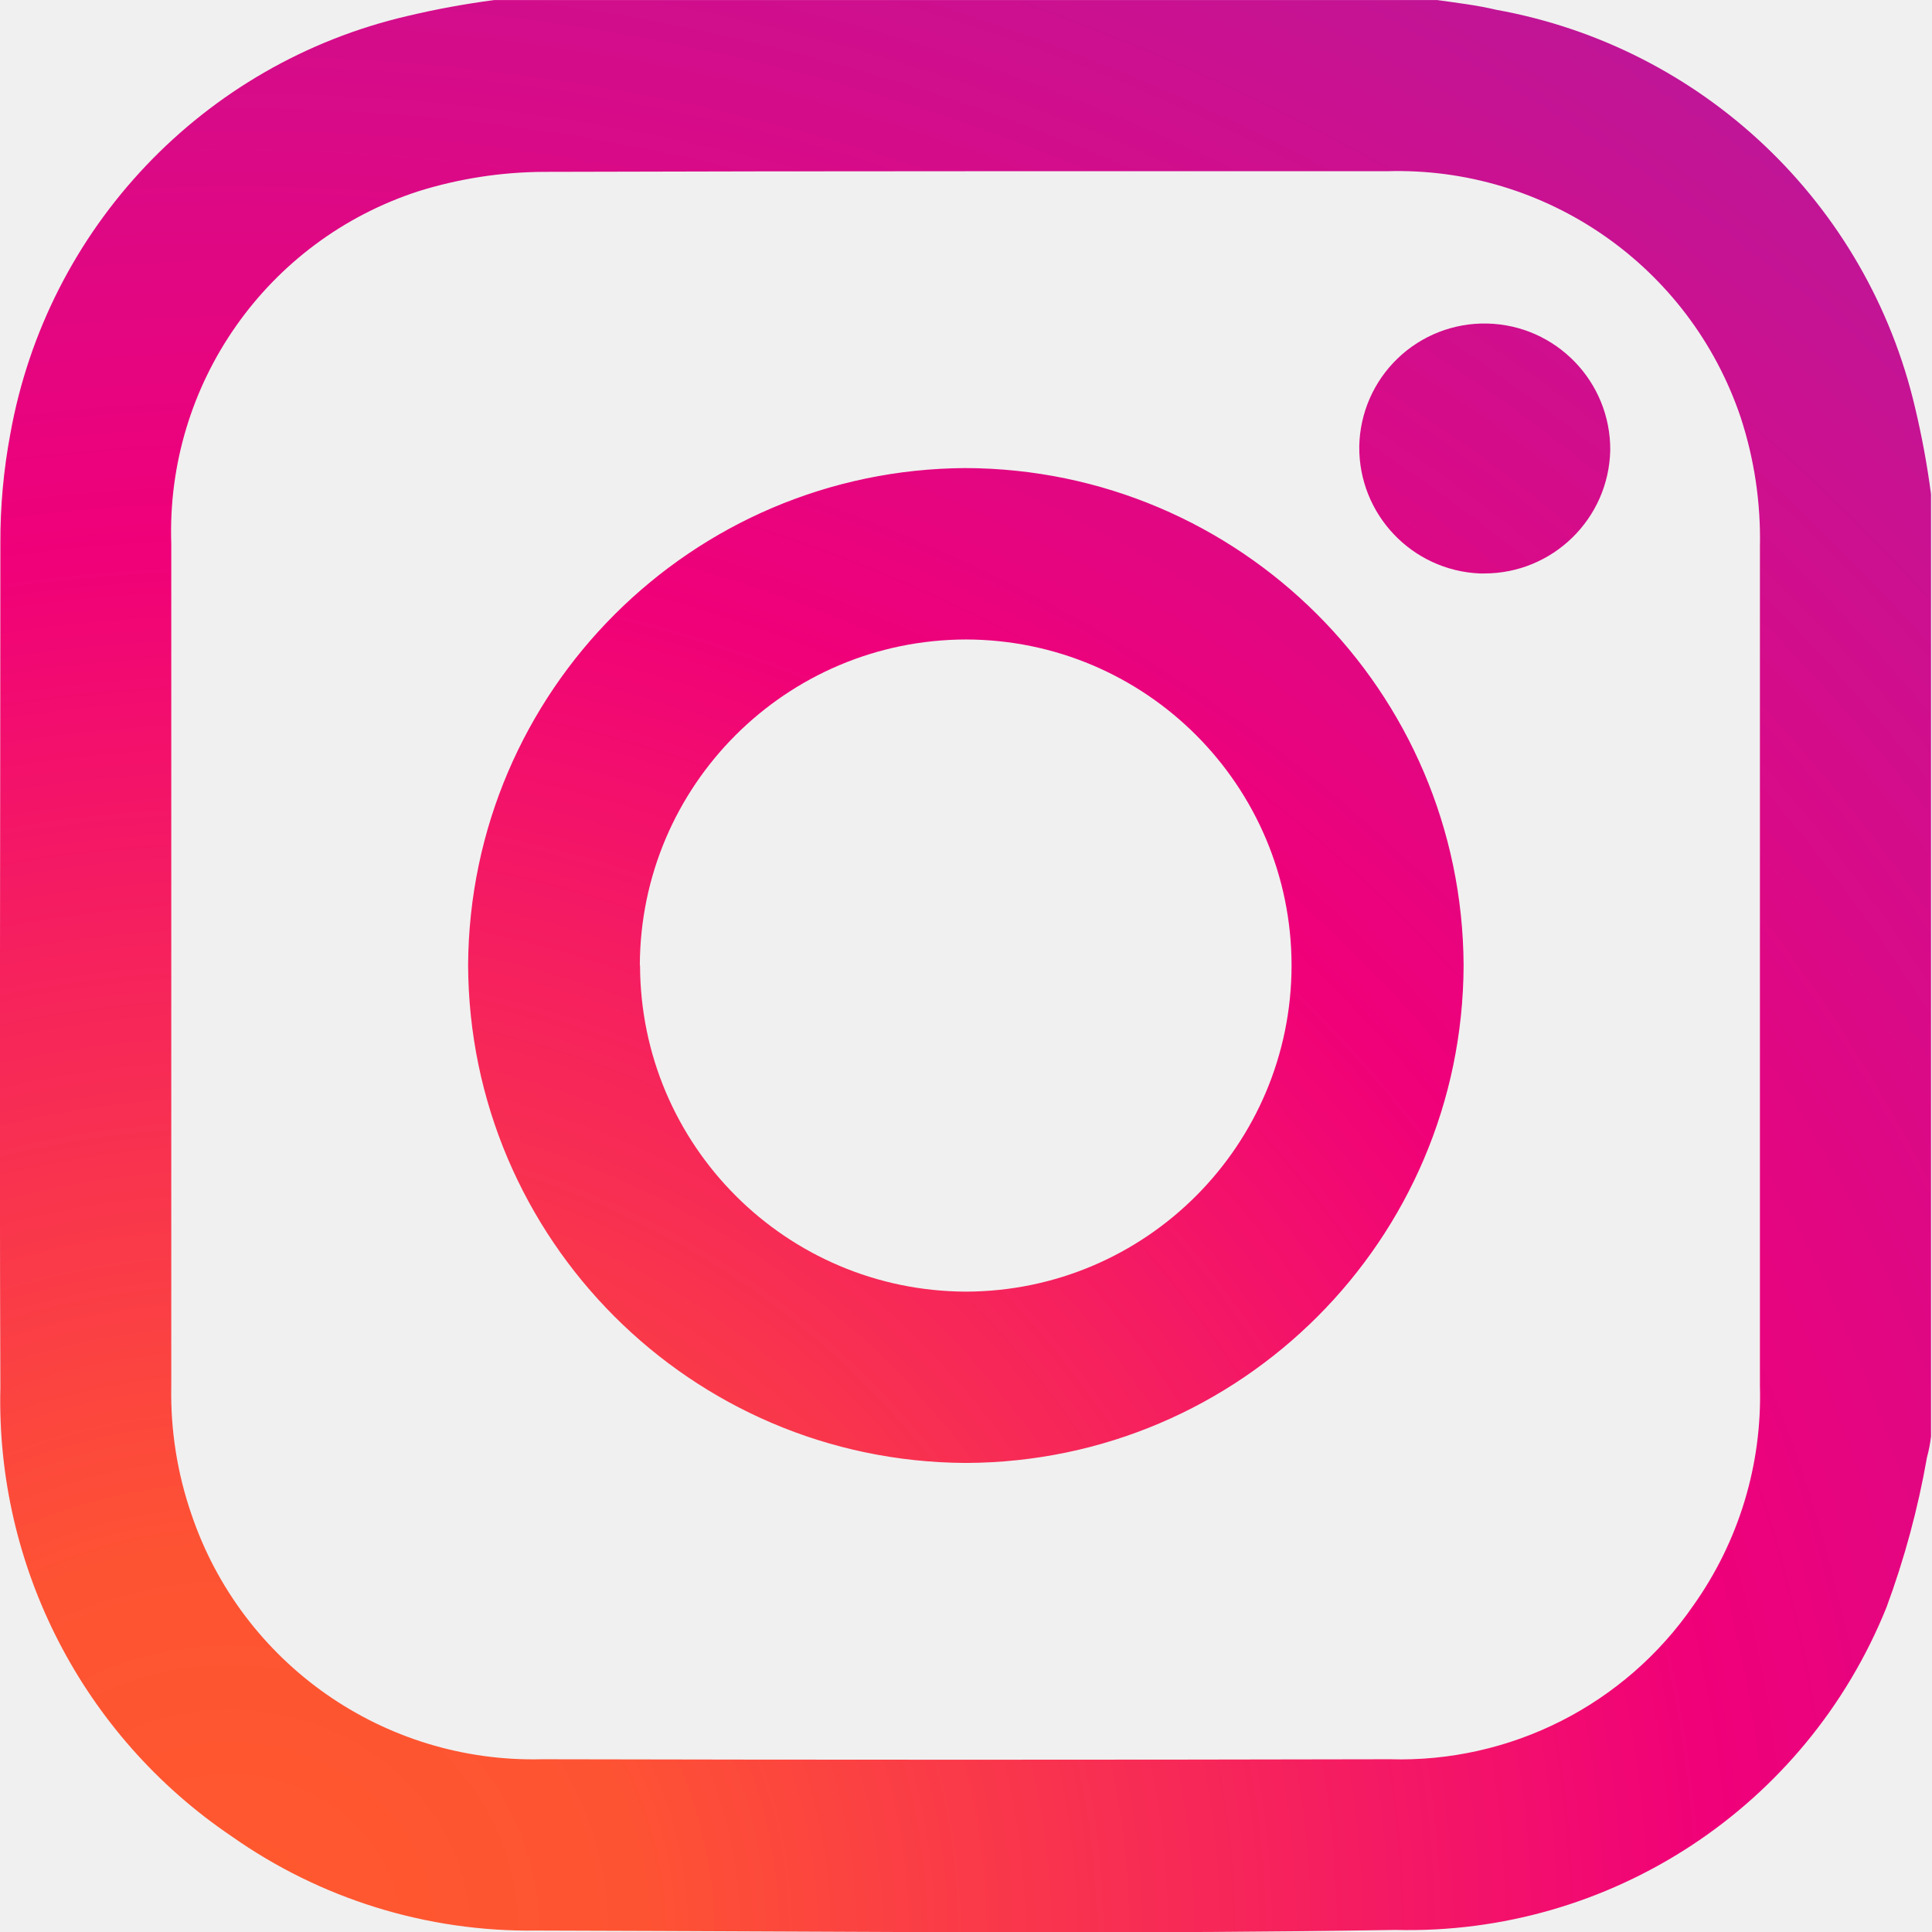
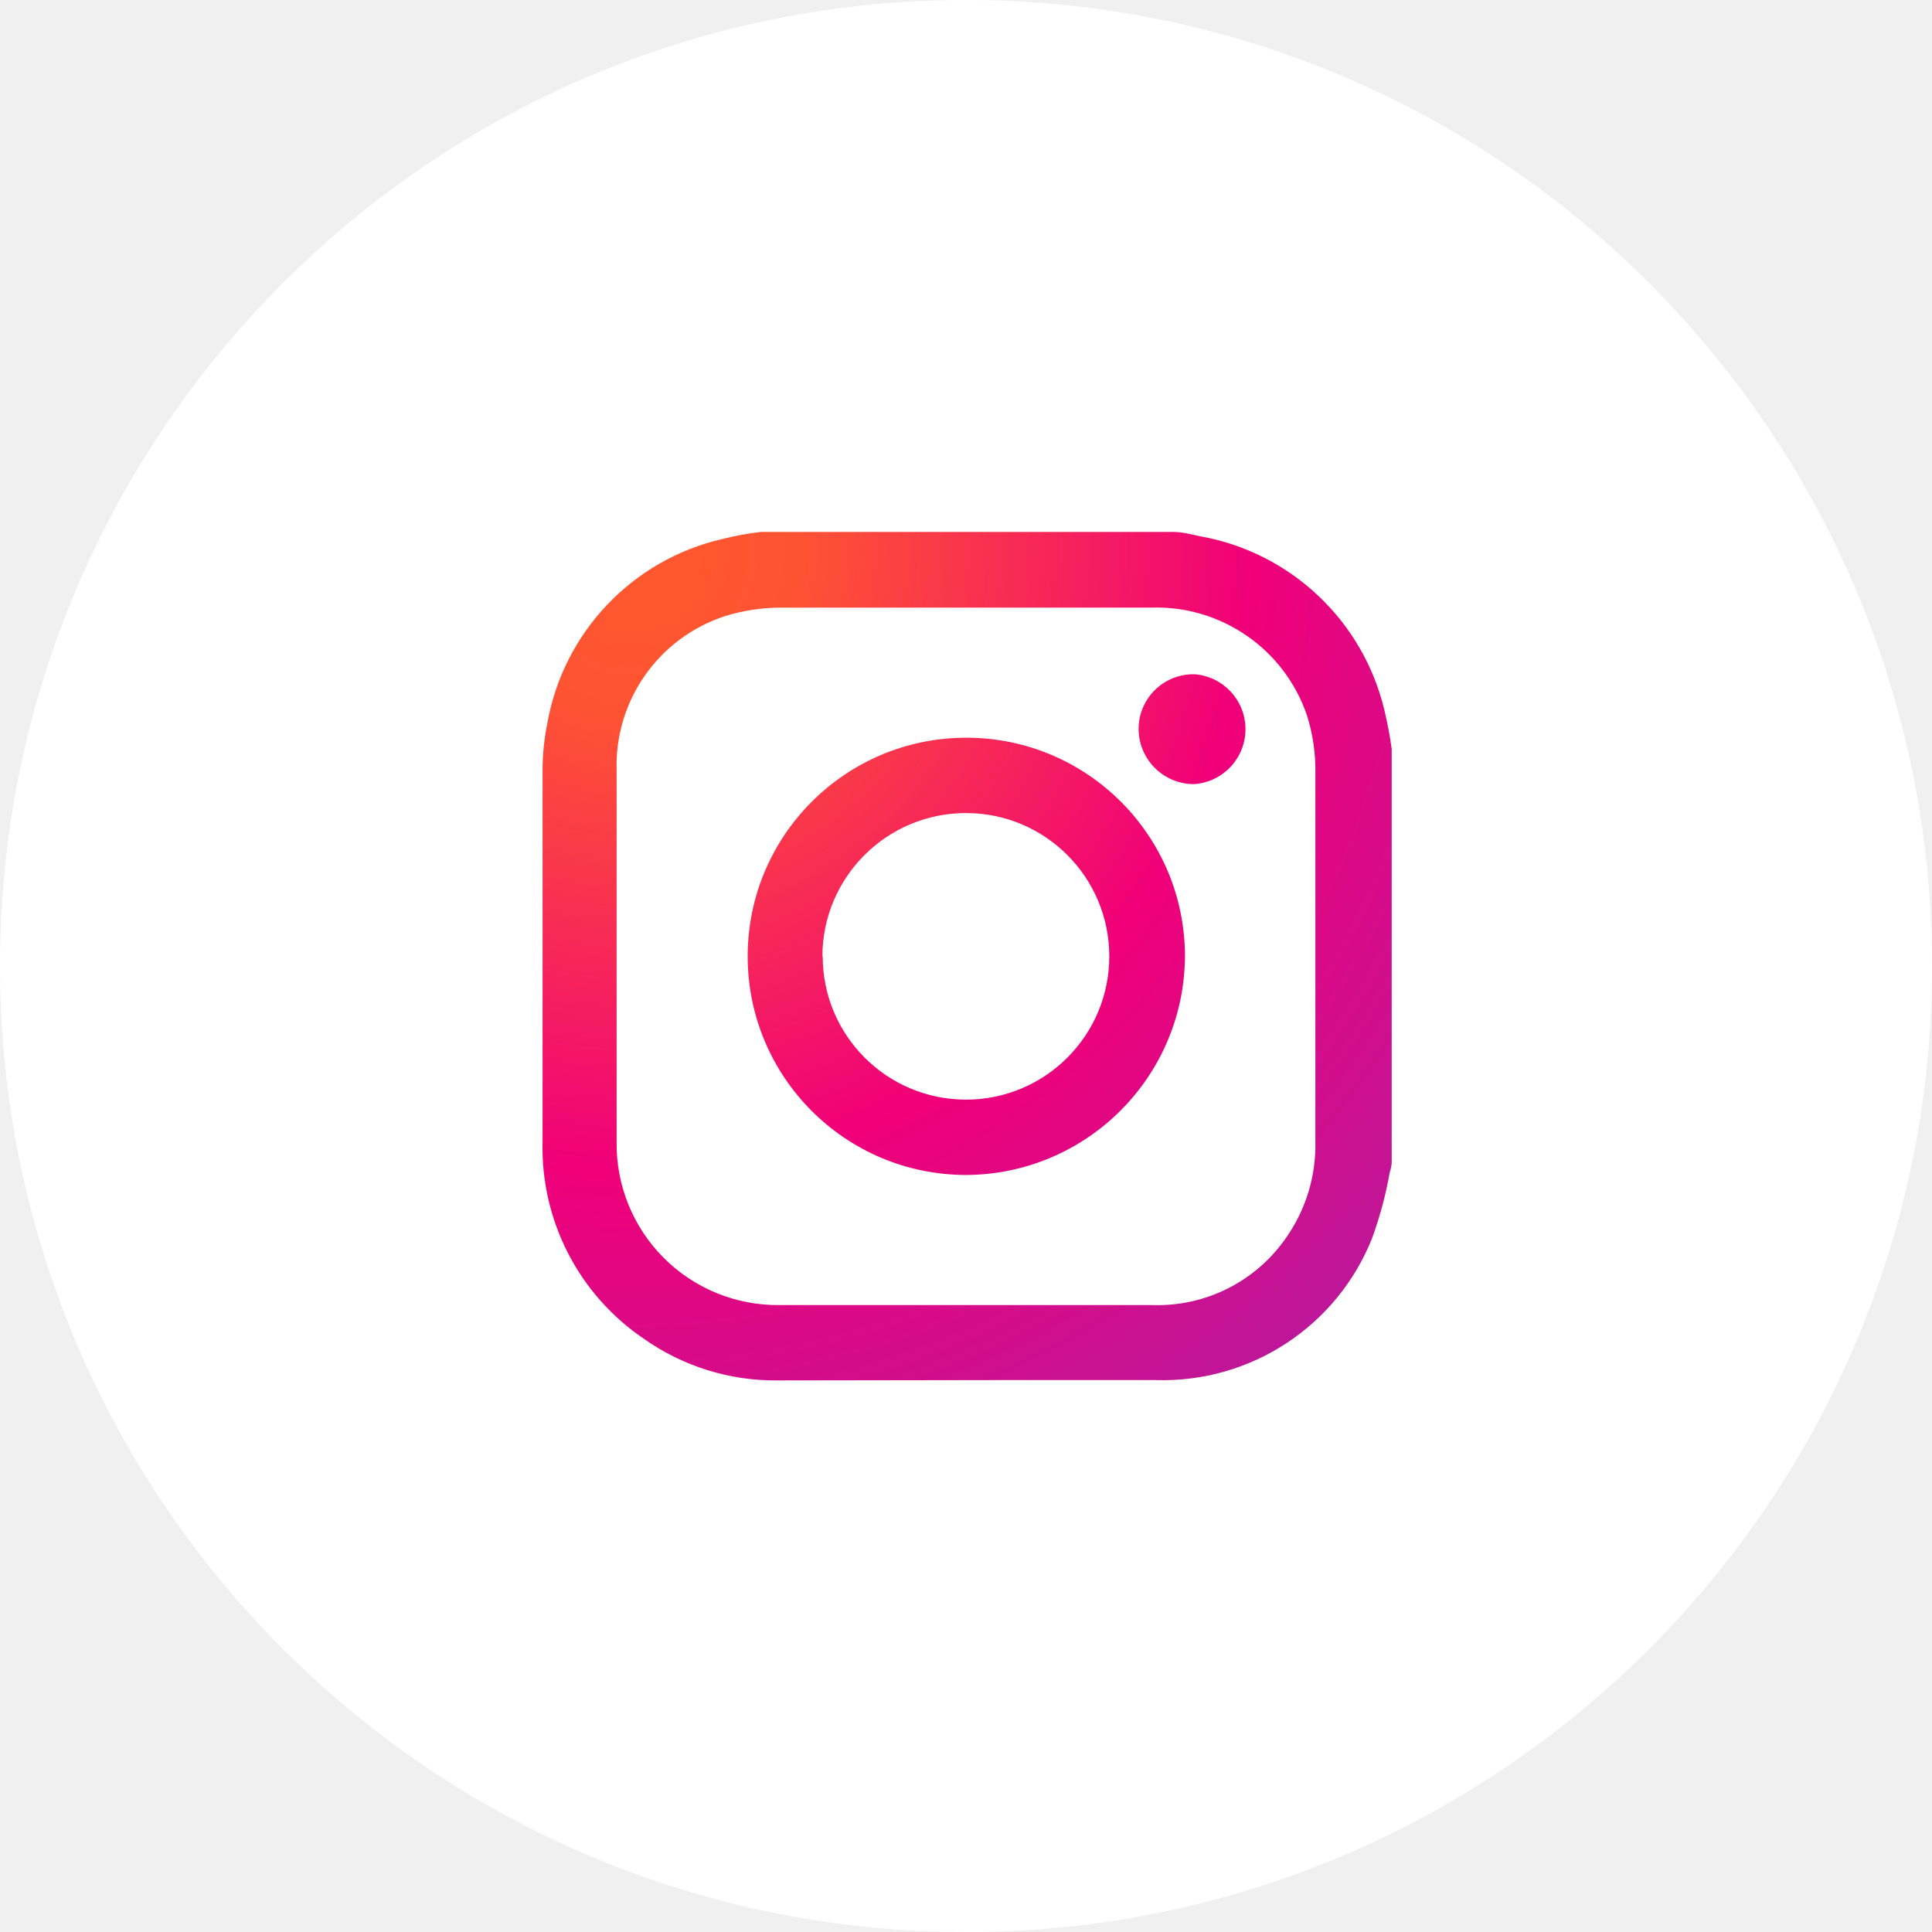
- <svg xmlns="http://www.w3.org/2000/svg" width="18.4" height="18.406" viewBox="0 0 18.4 18.406">
+ <svg xmlns="http://www.w3.org/2000/svg" id="Livello_1" data-name="Livello 1" width="60" height="60" viewBox="0 0 60 60">
  <defs>
-     <radialGradient id="radial-gradient" cx="0.126" cy="1" r="1.487" gradientTransform="matrix(0.999, -0.041, 0.038, 0.929, -0.041, 0.076)" gradientUnits="objectBoundingBox">
+     <radialGradient id="Sfumatura_senza_nome_2" data-name="Sfumatura senza nome 2" cx="18.83" cy="16.95" r="25.8" gradientTransform="translate(-7.29 -7.15) scale(1.43 1.43)" gradientUnits="userSpaceOnUse">
      <stop offset="0" stop-color="#ff592e" />
-       <stop offset="0.143" stop-color="#fe5333" />
-       <stop offset="0.515" stop-color="#f00079" />
+       <stop offset="0.14" stop-color="#fe5333" />
+       <stop offset="0.52" stop-color="#f00079" />
      <stop offset="1" stop-color="#aa1fa4" />
    </radialGradient>
  </defs>
-   <path id="Unione_51" data-name="Unione 51" d="M-21601.031-12072.889a4.921,4.921,0,0,1-2.906-.9,5.009,5.009,0,0,1-2.2-4.273c-.01-2.684,0-5.368,0-8.047a5.539,5.539,0,0,1,.094-1.035,4.992,4.992,0,0,1,3.785-3.985,8.151,8.151,0,0,1,.828-.152h8.98c.189.027.379.049.564.093a5.011,5.011,0,0,1,3.99,3.79,8.125,8.125,0,0,1,.152.824v8.979a1.411,1.411,0,0,1-.039.2,8.2,8.2,0,0,1-.385,1.426,4.91,4.91,0,0,1-4.68,3.074c-1.164.019-2.328.024-3.494.024C-21597.9-12072.875-21599.469-12072.885-21601.031-12072.889Zm.076-16.755a4.078,4.078,0,0,0-1.2.185,3.409,3.409,0,0,0-2.354,3.356v8.03a3.524,3.524,0,0,0,.191,1.215,3.436,3.436,0,0,0,3.34,2.337c2.689.006,5.389.006,8.078,0a3.391,3.391,0,0,0,2.891-1.464,3.436,3.436,0,0,0,.635-2.093v-7.993a3.709,3.709,0,0,0-.184-1.236,3.447,3.447,0,0,0-3.373-2.343q-2.007,0-4.012,0T-21600.955-12089.644Zm4.012,12.3a4.762,4.762,0,0,1-4.738-4.744,4.764,4.764,0,0,1,4.738-4.734,4.761,4.761,0,0,1,4.746,4.739,4.757,4.757,0,0,1-4.736,4.739Zm-3.1-4.739a3.115,3.115,0,0,0,3.107,3.107,3.11,3.11,0,0,0,3.1-3.107,3.108,3.108,0,0,0-3.1-3.106A3.113,3.113,0,0,0-21600.045-12082.085Zm8-3.735a1.2,1.2,0,0,1-1.148-1.21,1.192,1.192,0,0,1,1.219-1.171,1.2,1.2,0,0,1,1.172,1.209,1.2,1.2,0,0,1-1.2,1.172Z" transform="translate(21606.141 12091.281)" fill="url(#radial-gradient)" />
+   <path d="M30,0h0A30,30,0,0,1,60,30h0A30,30,0,0,1,30,60h0A30,30,0,0,1,0,30H0A30,30,0,0,1,30,0Z" style="fill: #fff" />
+   <path id="Unione_51" data-name="Unione 51" d="M24.14,42.87A7.07,7.07,0,0,1,20,41.58a7.17,7.17,0,0,1-3.15-6.12c0-3.85,0-7.69,0-11.53A7.34,7.34,0,0,1,17,22.45a7.15,7.15,0,0,1,5.43-5.71,9.58,9.58,0,0,1,1.19-.22H36.44c.27,0,.54.07.81.13A7.18,7.18,0,0,1,43,22.08c.09.39.17.79.22,1.18V36.13a1.4,1.4,0,0,1-.06.28,12.17,12.17,0,0,1-.55,2.05,7,7,0,0,1-6.71,4.4c-1.67,0-3.34,0-5,0Zm.11-24a5.83,5.83,0,0,0-1.72.26,4.88,4.88,0,0,0-3.38,4.81V35.45a5,5,0,0,0,5.07,5.08H35.8a4.85,4.85,0,0,0,4.14-2.09,5,5,0,0,0,.91-3V24a5.64,5.64,0,0,0-.26-1.78,4.94,4.94,0,0,0-4.84-3.35H24.25ZM30,36.49a6.79,6.79,0,1,1,6.8-6.79A6.83,6.83,0,0,1,30,36.49ZM25.55,29.7A4.45,4.45,0,1,0,30,25.25a4.46,4.46,0,0,0-4.46,4.45ZM37,24.35a1.72,1.72,0,0,1-1.64-1.74,1.7,1.7,0,0,1,1.74-1.67h0a1.71,1.71,0,0,1,0,3.41Z" style="fill: url(#Sfumatura_senza_nome_2)" />
</svg>
